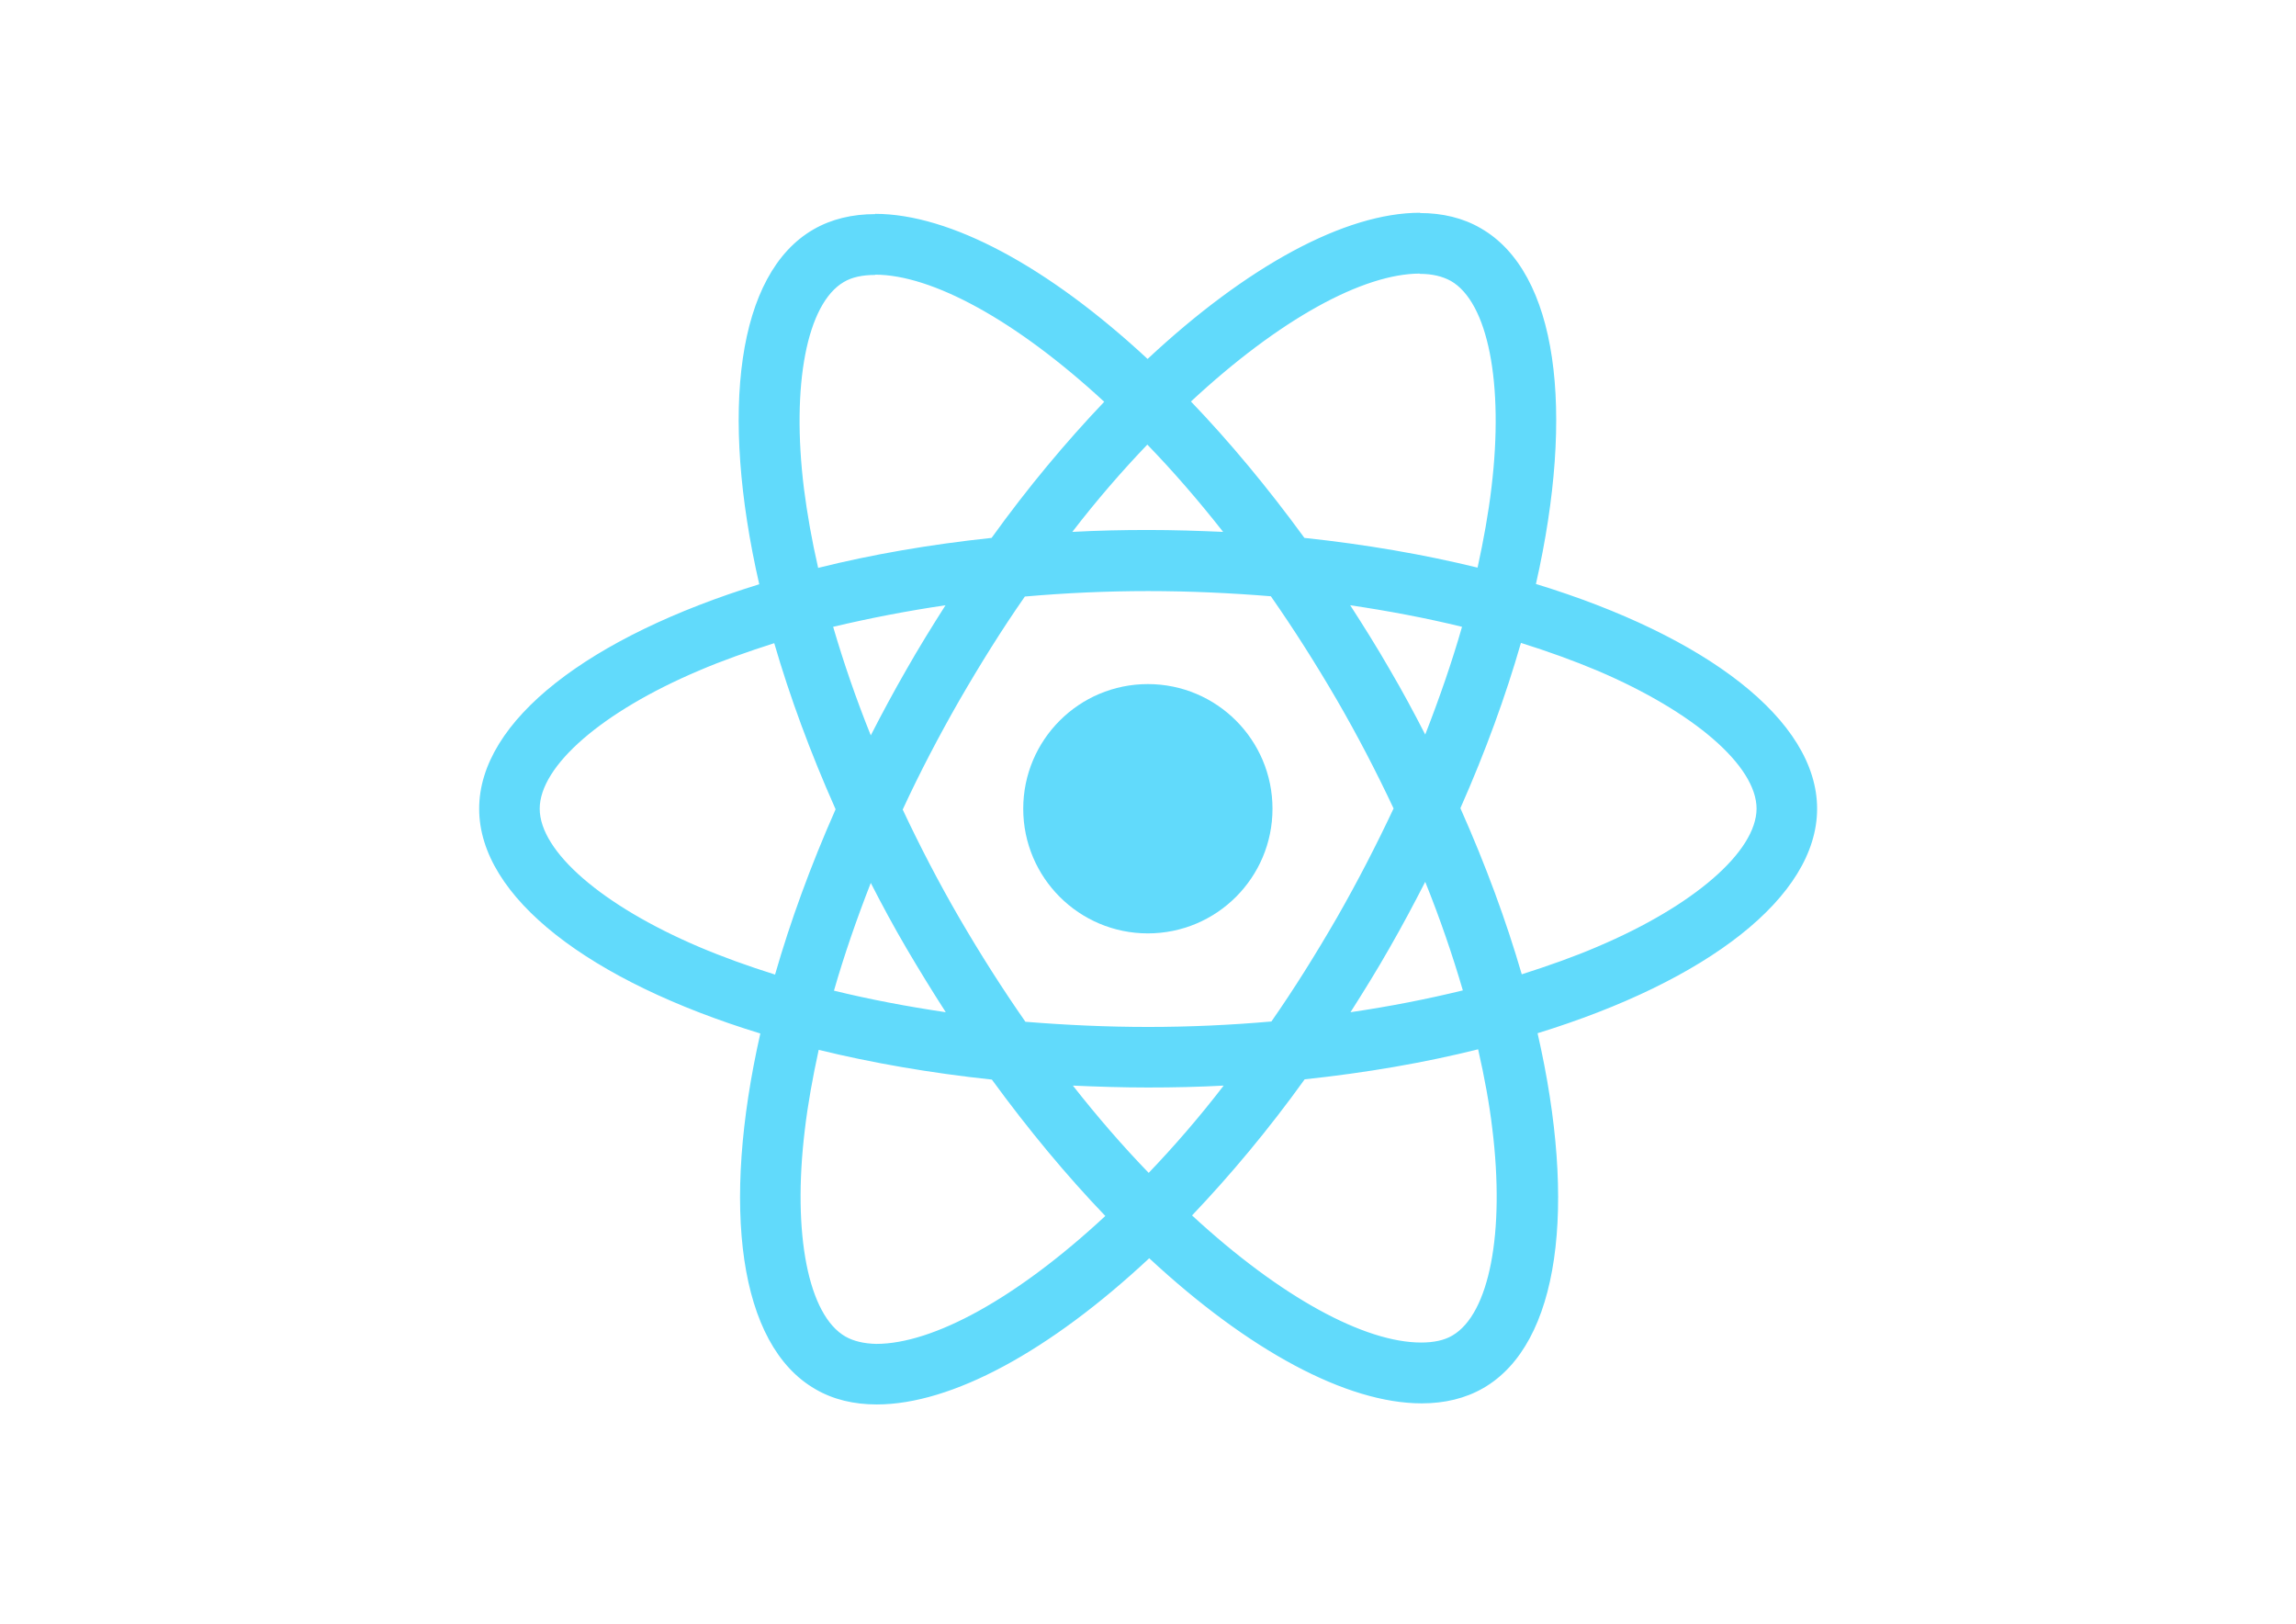
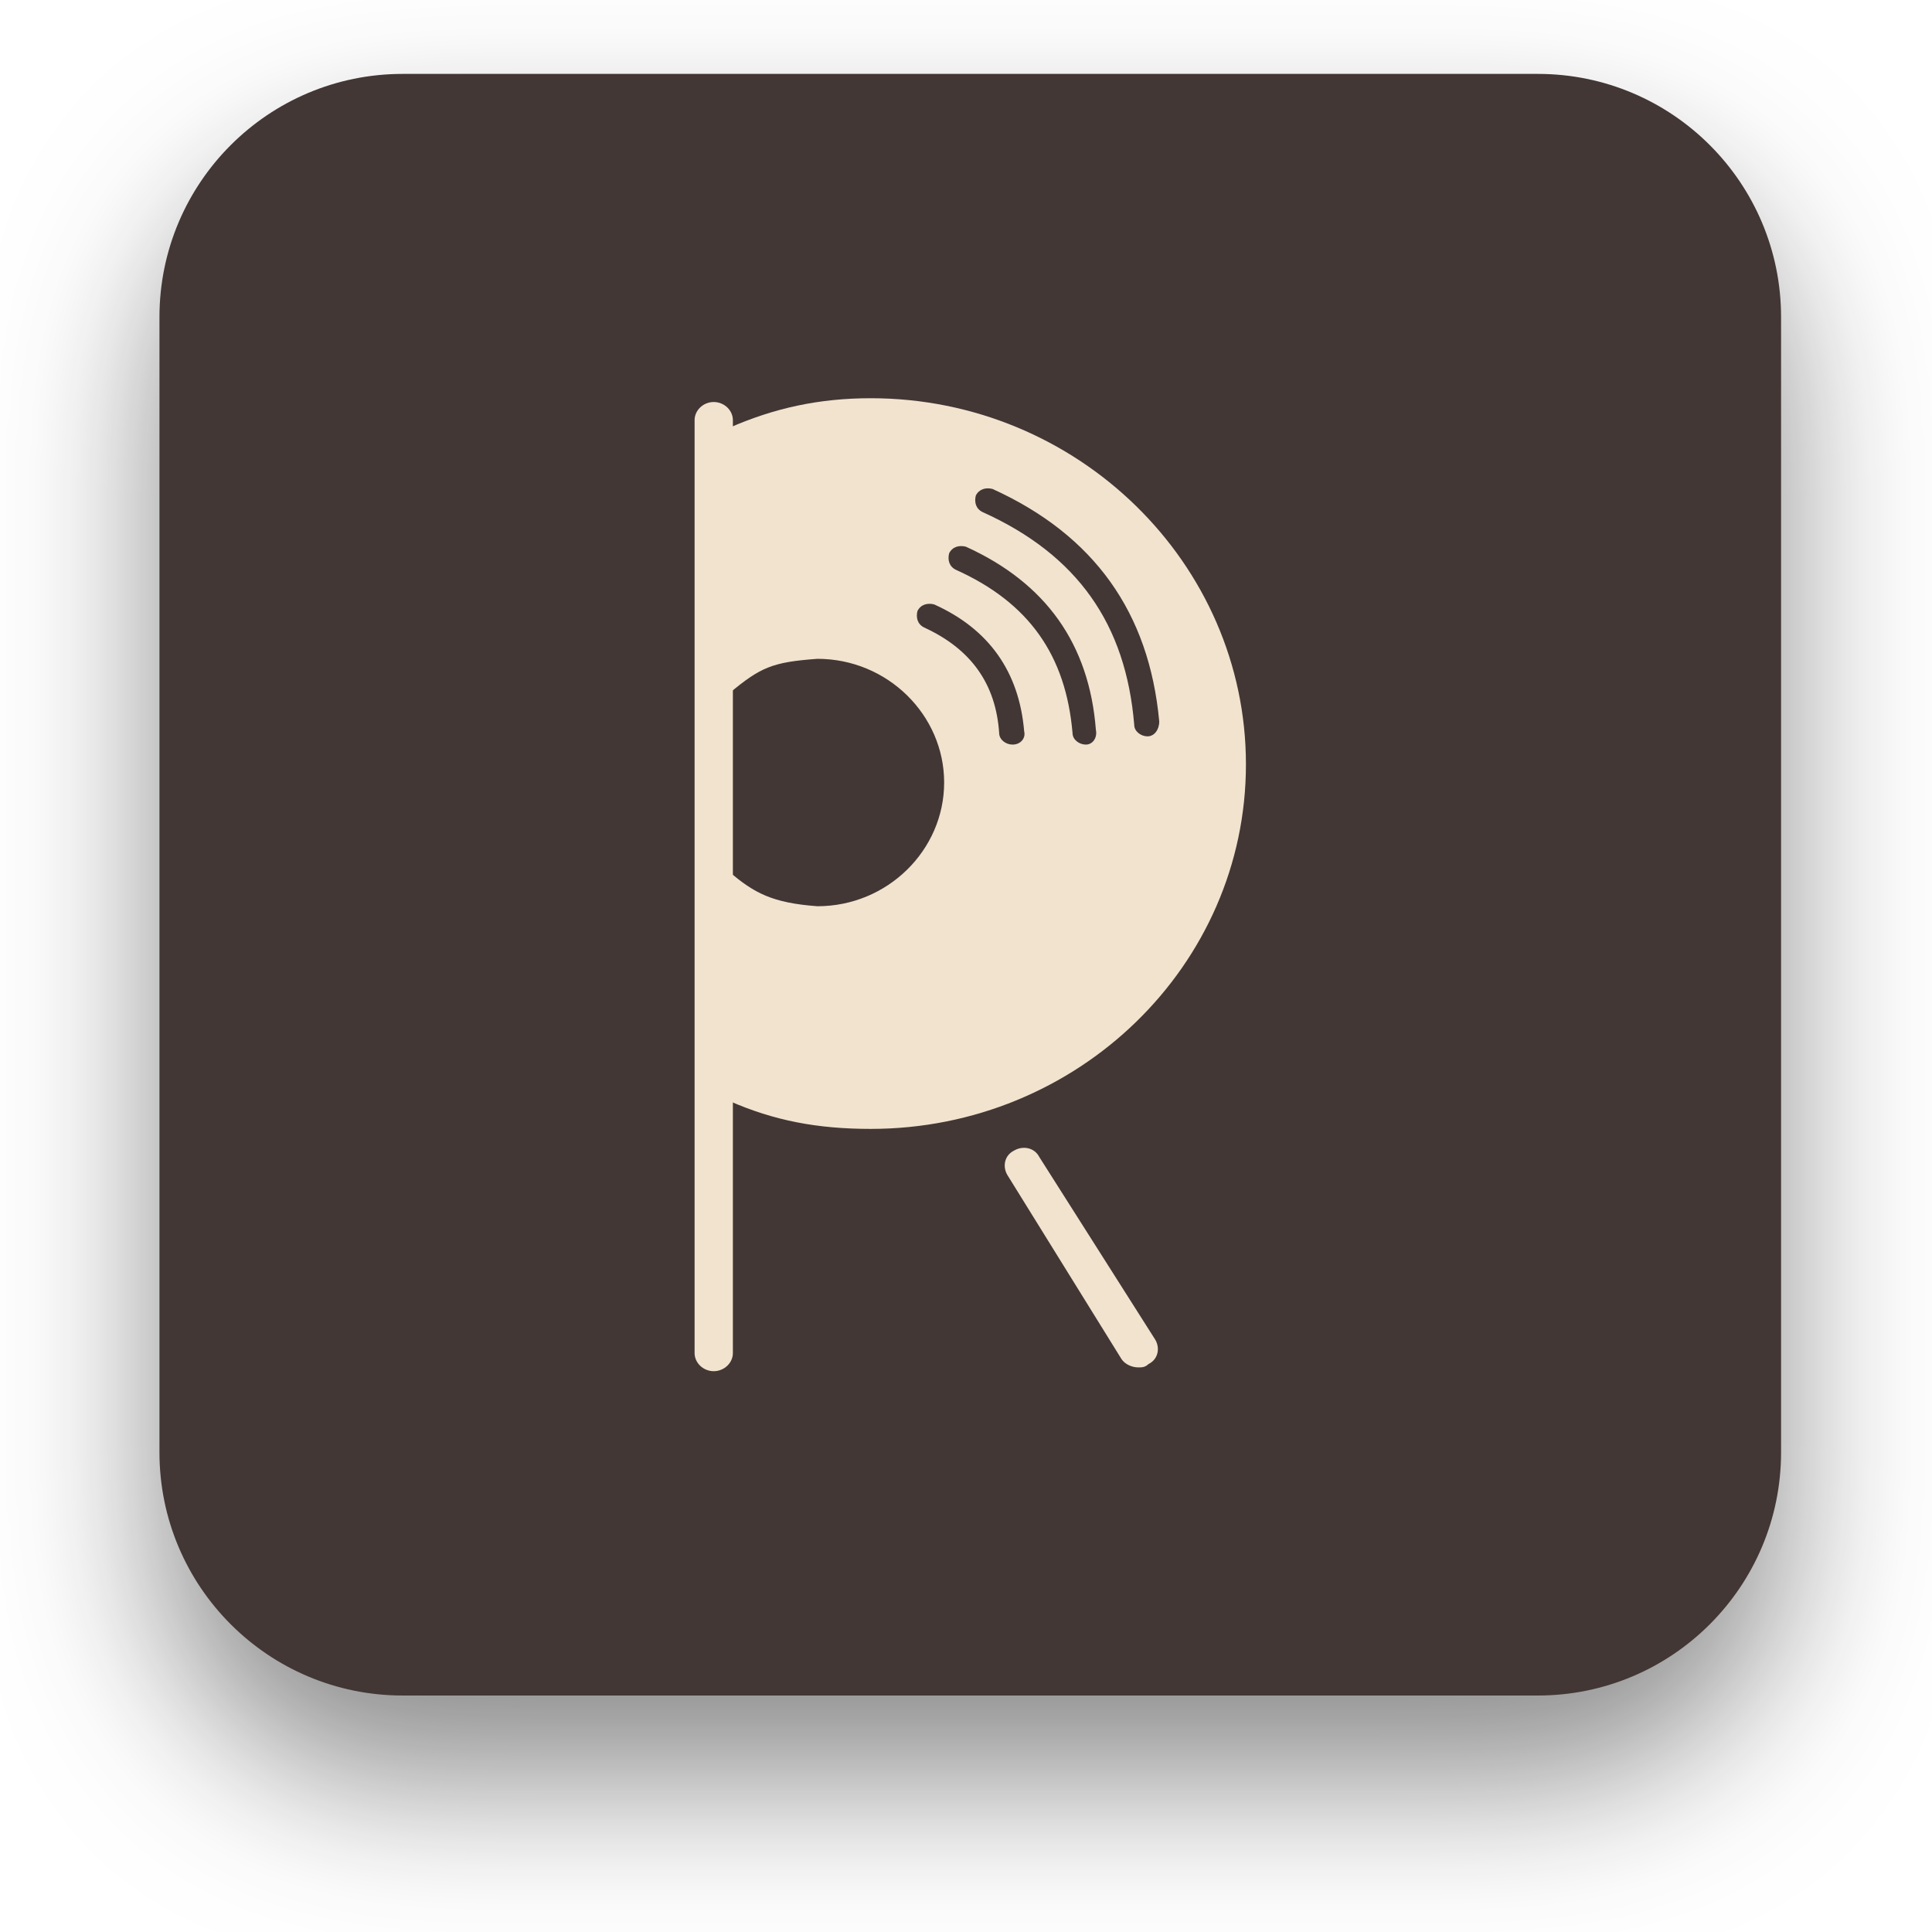
- <svg xmlns="http://www.w3.org/2000/svg" viewBox="0 0 841.9 595.3">
-   <g fill="#61DAFB">
-     <path d="M666.3 296.5c0-32.5-40.7-63.3-103.1-82.4 14.4-63.6 8-114.2-20.2-130.4-6.5-3.8-14.1-5.6-22.4-5.6v22.3c4.6 0 8.3.9 11.4 2.6 13.6 7.8 19.5 37.5 14.9 75.7-1.1 9.4-2.9 19.3-5.1 29.4-19.6-4.8-41-8.5-63.5-10.9-13.5-18.5-27.5-35.3-41.6-50 32.6-30.3 63.2-46.9 84-46.9V78c-27.5 0-63.5 19.6-99.9 53.6-36.4-33.8-72.4-53.2-99.9-53.2v22.3c20.7 0 51.4 16.5 84 46.6-14 14.7-28 31.4-41.3 49.9-22.6 2.4-44 6.1-63.6 11-2.3-10-4-19.7-5.2-29-4.7-38.2 1.1-67.9 14.6-75.8 3-1.8 6.9-2.6 11.5-2.6V78.5c-8.4 0-16 1.8-22.6 5.6-28.1 16.2-34.4 66.7-19.9 130.1-62.2 19.2-102.7 49.9-102.7 82.3 0 32.5 40.7 63.3 103.1 82.4-14.4 63.6-8 114.2 20.2 130.4 6.5 3.8 14.1 5.6 22.5 5.6 27.5 0 63.5-19.6 99.9-53.6 36.4 33.8 72.4 53.2 99.9 53.2 8.4 0 16-1.8 22.6-5.6 28.1-16.2 34.4-66.7 19.9-130.1 62-19.1 102.5-49.9 102.5-82.3zm-130.2-66.7c-3.7 12.9-8.3 26.2-13.5 39.5-4.1-8-8.4-16-13.1-24-4.6-8-9.5-15.8-14.4-23.4 14.2 2.1 27.9 4.7 41 7.9zm-45.8 106.5c-7.8 13.5-15.8 26.3-24.1 38.2-14.9 1.3-30 2-45.2 2-15.1 0-30.2-.7-45-1.9-8.3-11.9-16.4-24.6-24.2-38-7.6-13.1-14.5-26.4-20.8-39.8 6.2-13.4 13.2-26.8 20.7-39.9 7.8-13.5 15.8-26.3 24.1-38.2 14.9-1.3 30-2 45.2-2 15.1 0 30.2.7 45 1.9 8.3 11.9 16.4 24.6 24.2 38 7.6 13.1 14.5 26.4 20.8 39.8-6.3 13.4-13.2 26.8-20.7 39.9zm32.3-13c5.4 13.4 10 26.8 13.8 39.8-13.1 3.2-26.9 5.9-41.2 8 4.9-7.7 9.8-15.6 14.4-23.7 4.6-8 8.9-16.1 13-24.1zM421.2 430c-9.3-9.6-18.6-20.3-27.8-32 9 .4 18.2.7 27.5.7 9.4 0 18.7-.2 27.8-.7-9 11.7-18.3 22.4-27.5 32zm-74.4-58.9c-14.2-2.1-27.9-4.7-41-7.9 3.7-12.9 8.3-26.2 13.5-39.5 4.1 8 8.4 16 13.1 24 4.7 8 9.5 15.8 14.4 23.4zM420.7 163c9.3 9.6 18.6 20.3 27.8 32-9-.4-18.2-.7-27.5-.7-9.4 0-18.7.2-27.8.7 9-11.7 18.3-22.4 27.5-32zm-74 58.9c-4.9 7.7-9.8 15.6-14.4 23.7-4.6 8-8.9 16-13 24-5.4-13.4-10-26.8-13.8-39.8 13.1-3.1 26.9-5.8 41.2-7.9zm-90.5 125.2c-35.4-15.1-58.3-34.9-58.3-50.6 0-15.7 22.9-35.6 58.3-50.6 8.6-3.7 18-7 27.7-10.1 5.7 19.6 13.2 40 22.5 60.9-9.2 20.8-16.6 41.1-22.2 60.6-9.9-3.1-19.3-6.5-28-10.2zM310 490c-13.6-7.8-19.5-37.5-14.9-75.7 1.1-9.4 2.9-19.3 5.1-29.4 19.6 4.8 41 8.5 63.5 10.9 13.5 18.5 27.5 35.3 41.6 50-32.6 30.3-63.2 46.9-84 46.9-4.5-.1-8.3-1-11.3-2.7zm237.2-76.2c4.7 38.2-1.1 67.9-14.6 75.8-3 1.8-6.9 2.6-11.5 2.6-20.7 0-51.4-16.5-84-46.6 14-14.7 28-31.4 41.3-49.9 22.6-2.4 44-6.1 63.6-11 2.3 10.1 4.1 19.8 5.2 29.1zm38.5-66.7c-8.6 3.7-18 7-27.7 10.1-5.7-19.6-13.2-40-22.5-60.9 9.2-20.8 16.6-41.1 22.2-60.6 9.9 3.1 19.3 6.5 28.1 10.2 35.4 15.1 58.3 34.9 58.3 50.6-.1 15.7-23 35.6-58.4 50.6zM320.8 78.4z" />
-     <circle cx="420.9" cy="296.5" r="45.7" />
-     <path d="M520.5 78.1z" />
+ <svg xmlns="http://www.w3.org/2000/svg" xmlns:xlink="http://www.w3.org/1999/xlink" width="183px" height="183px" viewBox="0 0 183 183" version="1.1">
+   <defs>
+     <rect id="path-1" x="0" y="0" width="153.6" height="153.6" rx="23.04" />
+     <filter x="-17.3%" y="-12.0%" width="134.5%" height="134.5%" filterUnits="objectBoundingBox" id="filter-2">
+       <feOffset dx="0" dy="8" in="SourceAlpha" result="shadowOffsetOuter1" />
+       <feGaussianBlur stdDeviation="7.5" in="shadowOffsetOuter1" result="shadowBlurOuter1" />
+       <feColorMatrix values="0 0 0 0 0   0 0 0 0 0   0 0 0 0 0  0 0 0 0.5 0" type="matrix" in="shadowBlurOuter1" />
+     </filter>
+   </defs>
+   <g id="Sign-Up/In-Page" stroke="none" stroke-width="1" fill="none" fill-rule="evenodd">
+     <g id="Sign-Up/In-|-Default-|-Mobile" transform="translate(-293, -219)">
+       <g id="Group-5">
+         <g id="Group-3" transform="translate(133, 226)">
+           <g id="Group-2" transform="translate(175.104, 0)">
+             <g id="Rectangle" opacity="0.898">
+               <use fill="black" fill-opacity="1" filter="url(#filter-2)" xlink:href="#path-1" />
+               <use fill="#2C201E" fill-rule="evenodd" xlink:href="#path-1" />
+             </g>
+             <g id="C_Filled_Secondary_Logo" transform="translate(50.688, 30.72)" fill="#F1E3CE" fill-rule="nonzero">
+               <path d="M42.033,91.801 C41.397,91.801 40.762,91.49 40.444,91.023 L29.636,73.592 C29.16,72.814 29.318,71.725 30.272,71.258 C31.067,70.791 32.179,70.946 32.656,71.88 L43.622,89.156 C44.099,89.934 43.94,91.023 42.987,91.49 C42.669,91.801 42.351,91.801 42.033,91.801 Z" id="Shape" />
+               <path d="M1.813,92.16 C0.824,92.16 0,91.379 0,90.443 L0,2.076 C0,1.139 0.824,0.359 1.813,0.359 C2.802,0.359 3.627,1.139 3.627,2.076 L3.627,90.443 C3.627,91.379 2.802,92.16 1.813,92.16 Z" id="Shape" />
+               <path d="M16.689,0 C11.793,0 7.528,0.937 3.264,2.812 C3.264,14.998 3.264,59.523 3.264,66.554 C7.528,68.429 11.635,69.21 16.689,69.21 C36.273,69.21 52.224,53.743 52.224,34.683 C52.224,15.623 36.273,0 16.689,0 Z M11.635,48.119 C7.37,47.806 5.633,46.869 3.264,44.838 C3.264,39.526 3.264,30.777 3.264,27.965 C6.265,25.465 7.37,24.997 11.635,24.684 C18.268,24.684 23.638,29.996 23.638,36.401 C23.638,42.807 18.268,48.119 11.635,48.119 Z M30.113,32.808 C30.113,32.808 30.113,32.808 30.113,32.808 C29.481,32.808 28.85,32.339 28.85,31.715 C28.534,27.028 26.165,23.747 21.742,21.716 C21.111,21.403 20.953,20.779 21.111,20.154 C21.427,19.529 22.058,19.372 22.69,19.529 C27.902,21.872 30.745,25.934 31.219,31.558 C31.377,32.183 30.903,32.808 30.113,32.808 Z M37.062,32.808 C37.062,32.808 37.062,32.808 37.062,32.808 C36.43,32.808 35.799,32.339 35.799,31.715 C35.167,24.372 31.692,19.372 24.743,16.248 C24.111,15.935 23.954,15.31 24.111,14.686 C24.427,14.061 25.059,13.904 25.691,14.061 C33.272,17.498 37.378,23.278 38.01,31.402 C38.168,32.183 37.694,32.808 37.062,32.808 Z M42.906,32.027 C42.748,32.027 42.748,32.027 42.906,32.027 C42.274,32.027 41.642,31.558 41.642,30.933 C40.853,21.403 36.273,14.842 27.27,10.78 C26.638,10.467 26.481,9.842 26.638,9.218 C26.954,8.593 27.586,8.436 28.218,8.593 C37.852,12.967 43.064,20.31 44.011,30.621 C44.011,31.402 43.538,32.027 42.906,32.027 Z" id="Shape" />
+             </g>
+           </g>
+         </g>
+       </g>
+     </g>
  </g>
</svg>
